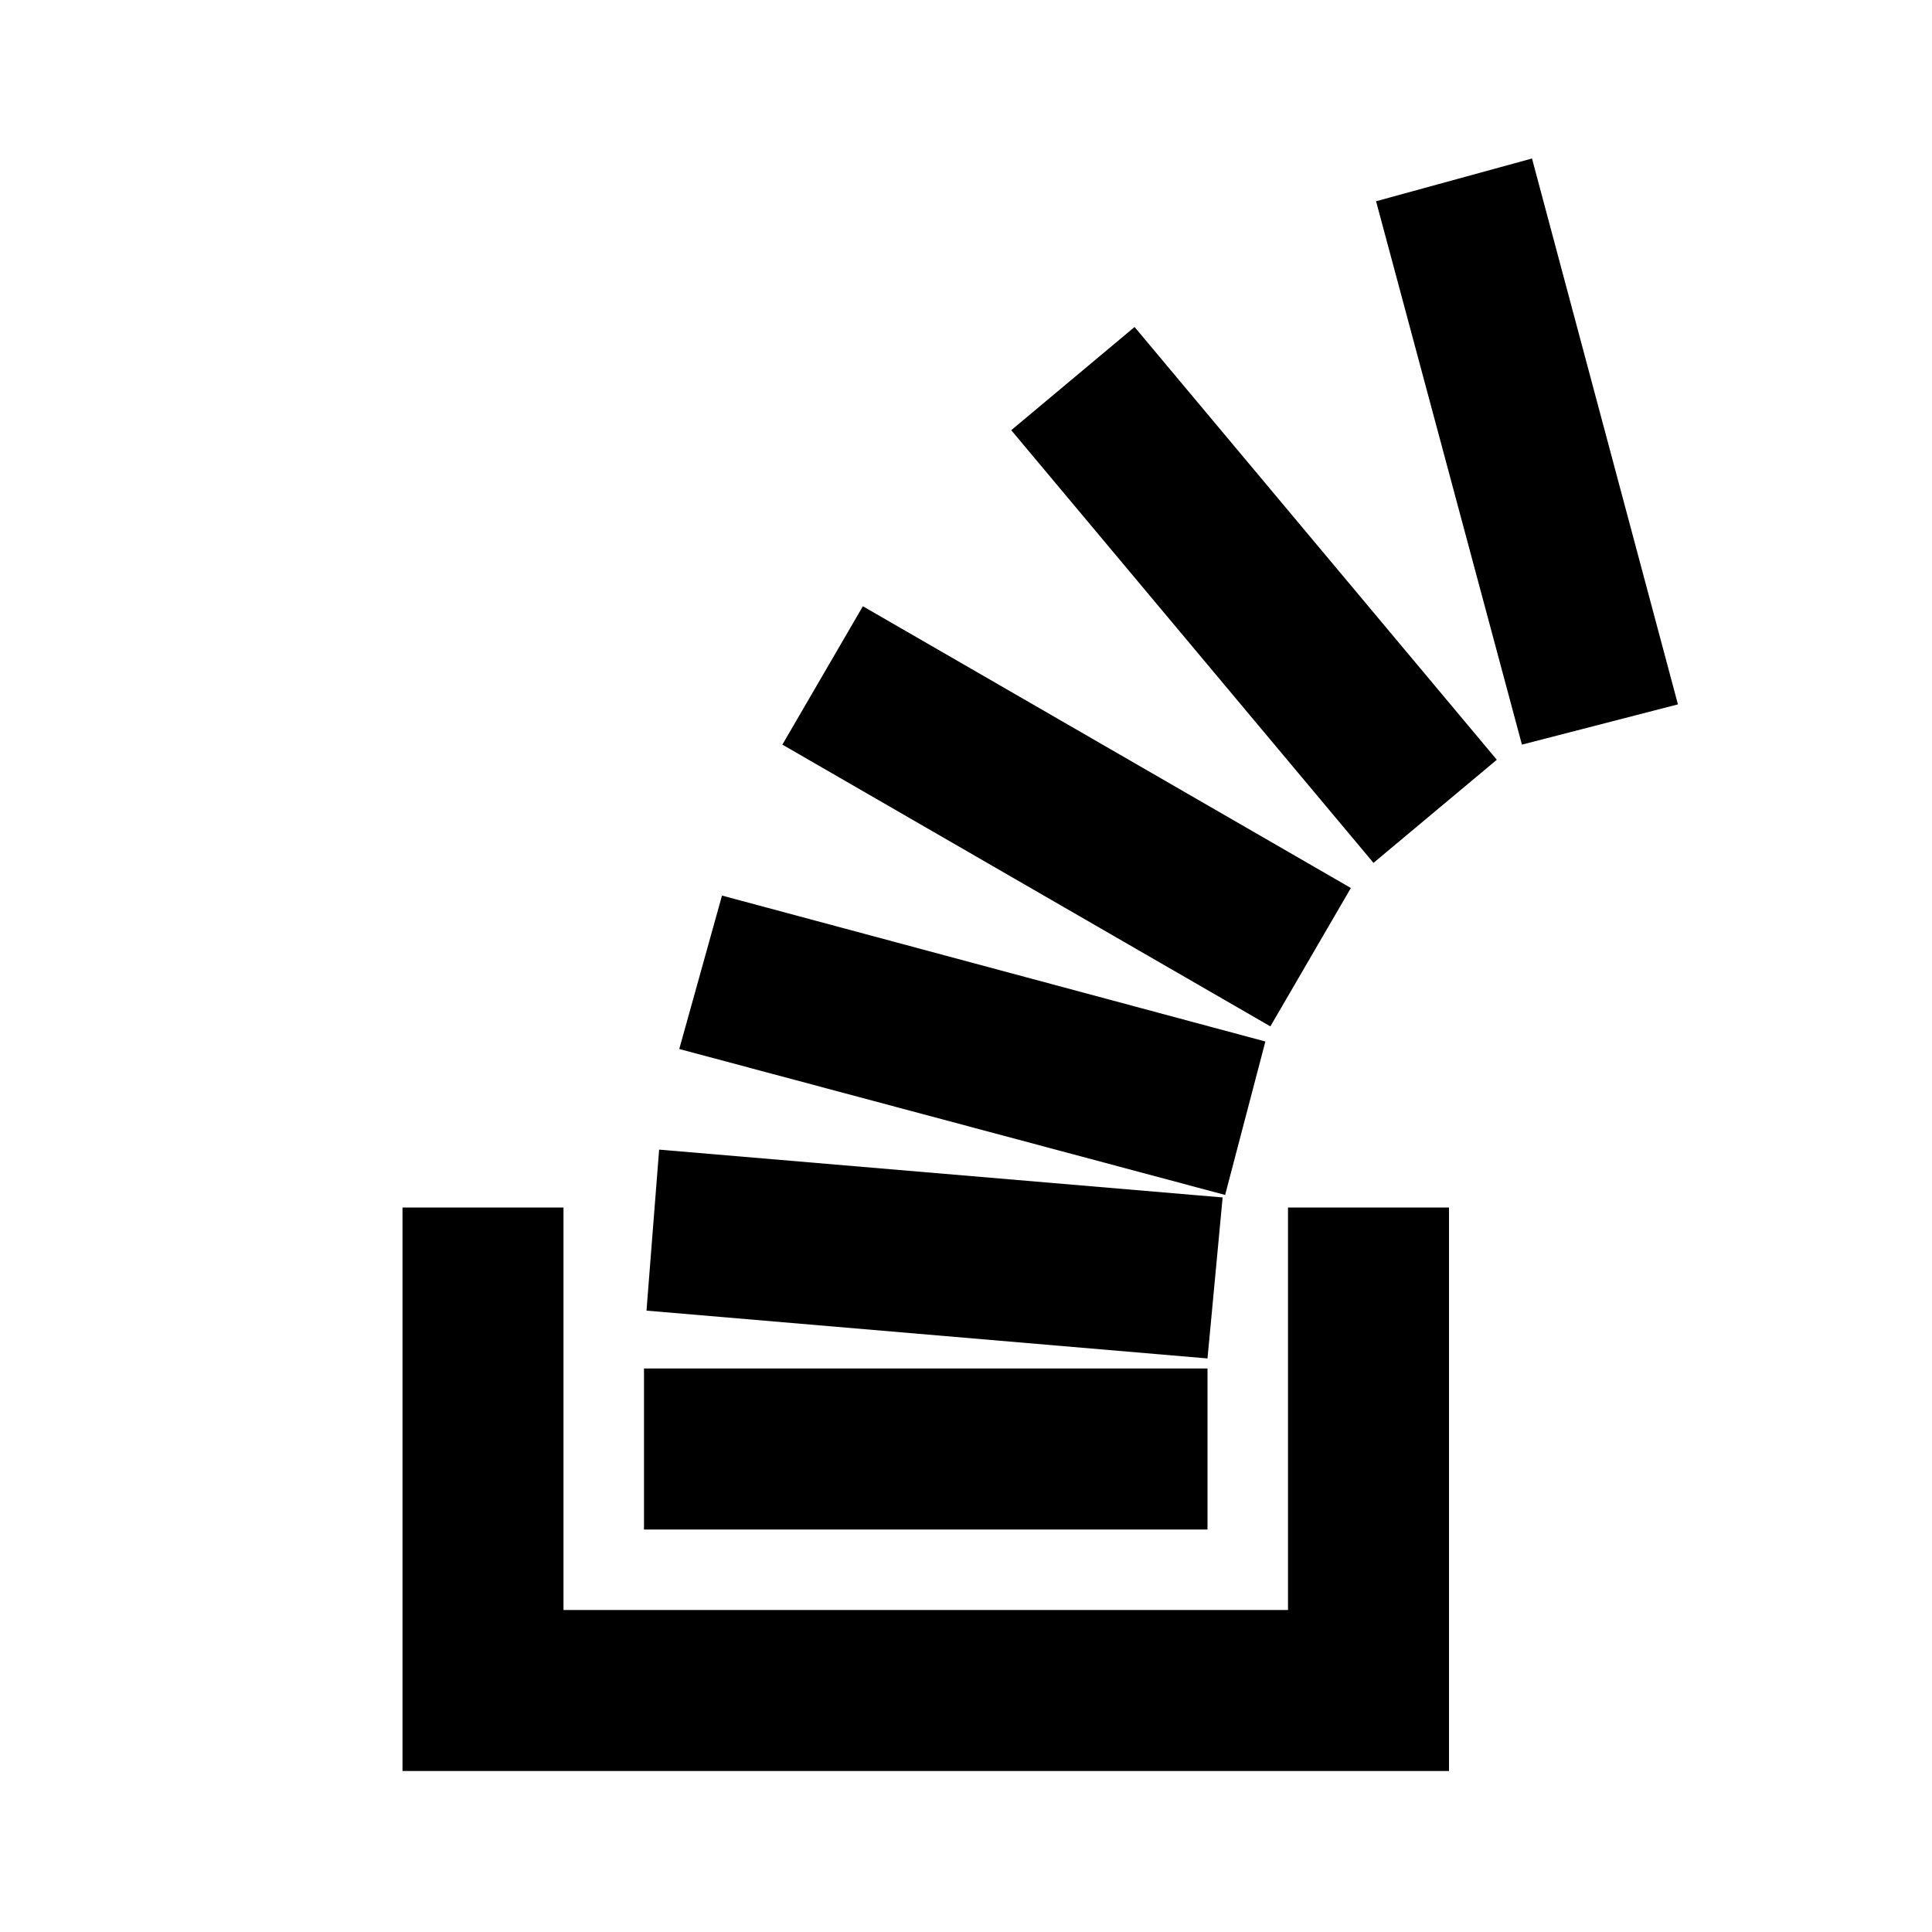
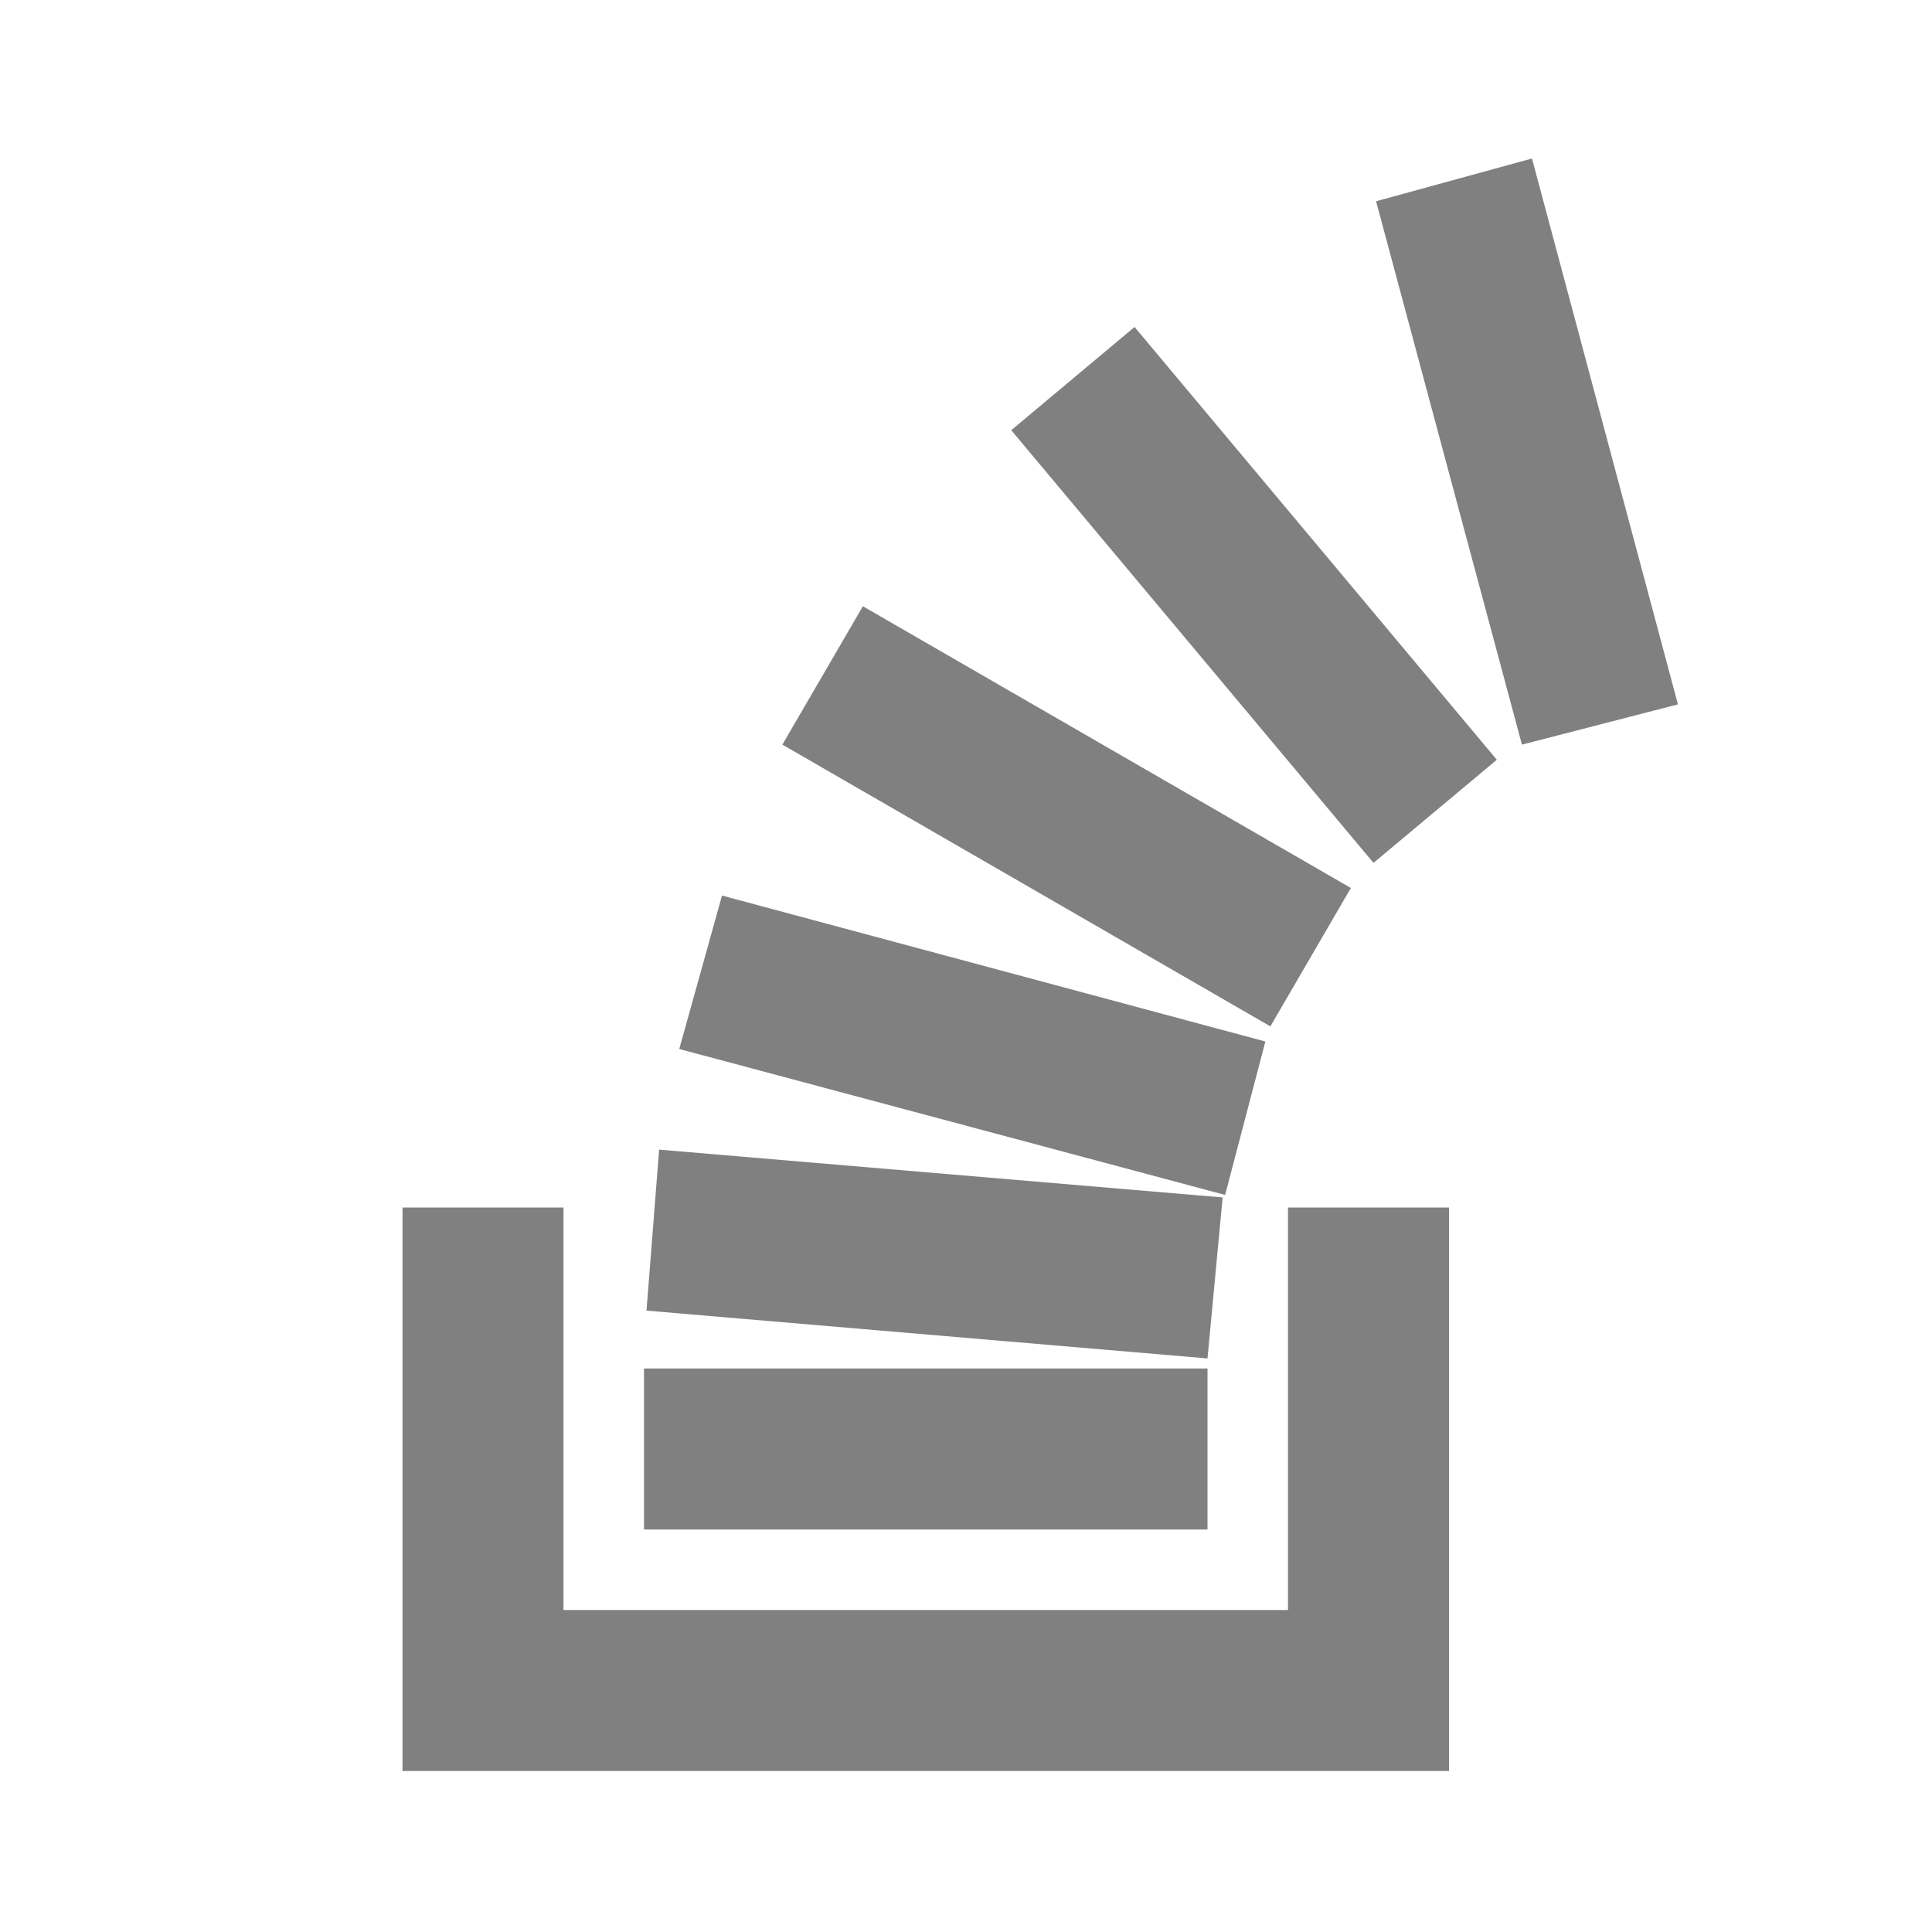
<svg xmlns="http://www.w3.org/2000/svg" viewBox="0 0 24 24" width="480px" height="480px">
-   <path d="M 19.031 1.969 L 17.094 2.5 L 18.906 9.25 L 20.844 8.75 Z M 14.094 4.062 L 12.562 5.344 L 17.062 10.719 L 18.594 9.438 Z M 10.719 7.531 L 9.719 9.25 L 15.781 12.75 L 16.781 11.031 Z M 8.969 11.125 L 8.438 13.031 L 15.219 14.844 L 15.719 12.938 Z M 8.188 14.281 L 8.031 16.281 L 15 16.875 L 15.188 14.875 Z M 5 15 L 5 22 L 18 22 L 18 15 L 16 15 L 16 20 L 7 20 L 7 15 Z M 8 17 L 8 19 L 15 19 L 15 17 Z" />
+   <path d="M 19.031 1.969 L 17.094 2.5 L 18.906 9.25 L 20.844 8.75 Z M 14.094 4.062 L 12.562 5.344 L 17.062 10.719 L 18.594 9.438 Z M 10.719 7.531 L 9.719 9.25 L 15.781 12.75 L 16.781 11.031 Z M 8.969 11.125 L 8.438 13.031 L 15.219 14.844 L 15.719 12.938 Z M 8.188 14.281 L 8.031 16.281 L 15 16.875 L 15.188 14.875 Z M 5 15 L 5 22 L 18 22 L 18 15 L 16 15 L 16 20 L 7 20 L 7 15 Z M 8 17 L 8 19 L 15 19 L 15 17 Z" fill="#808080" />
</svg>
